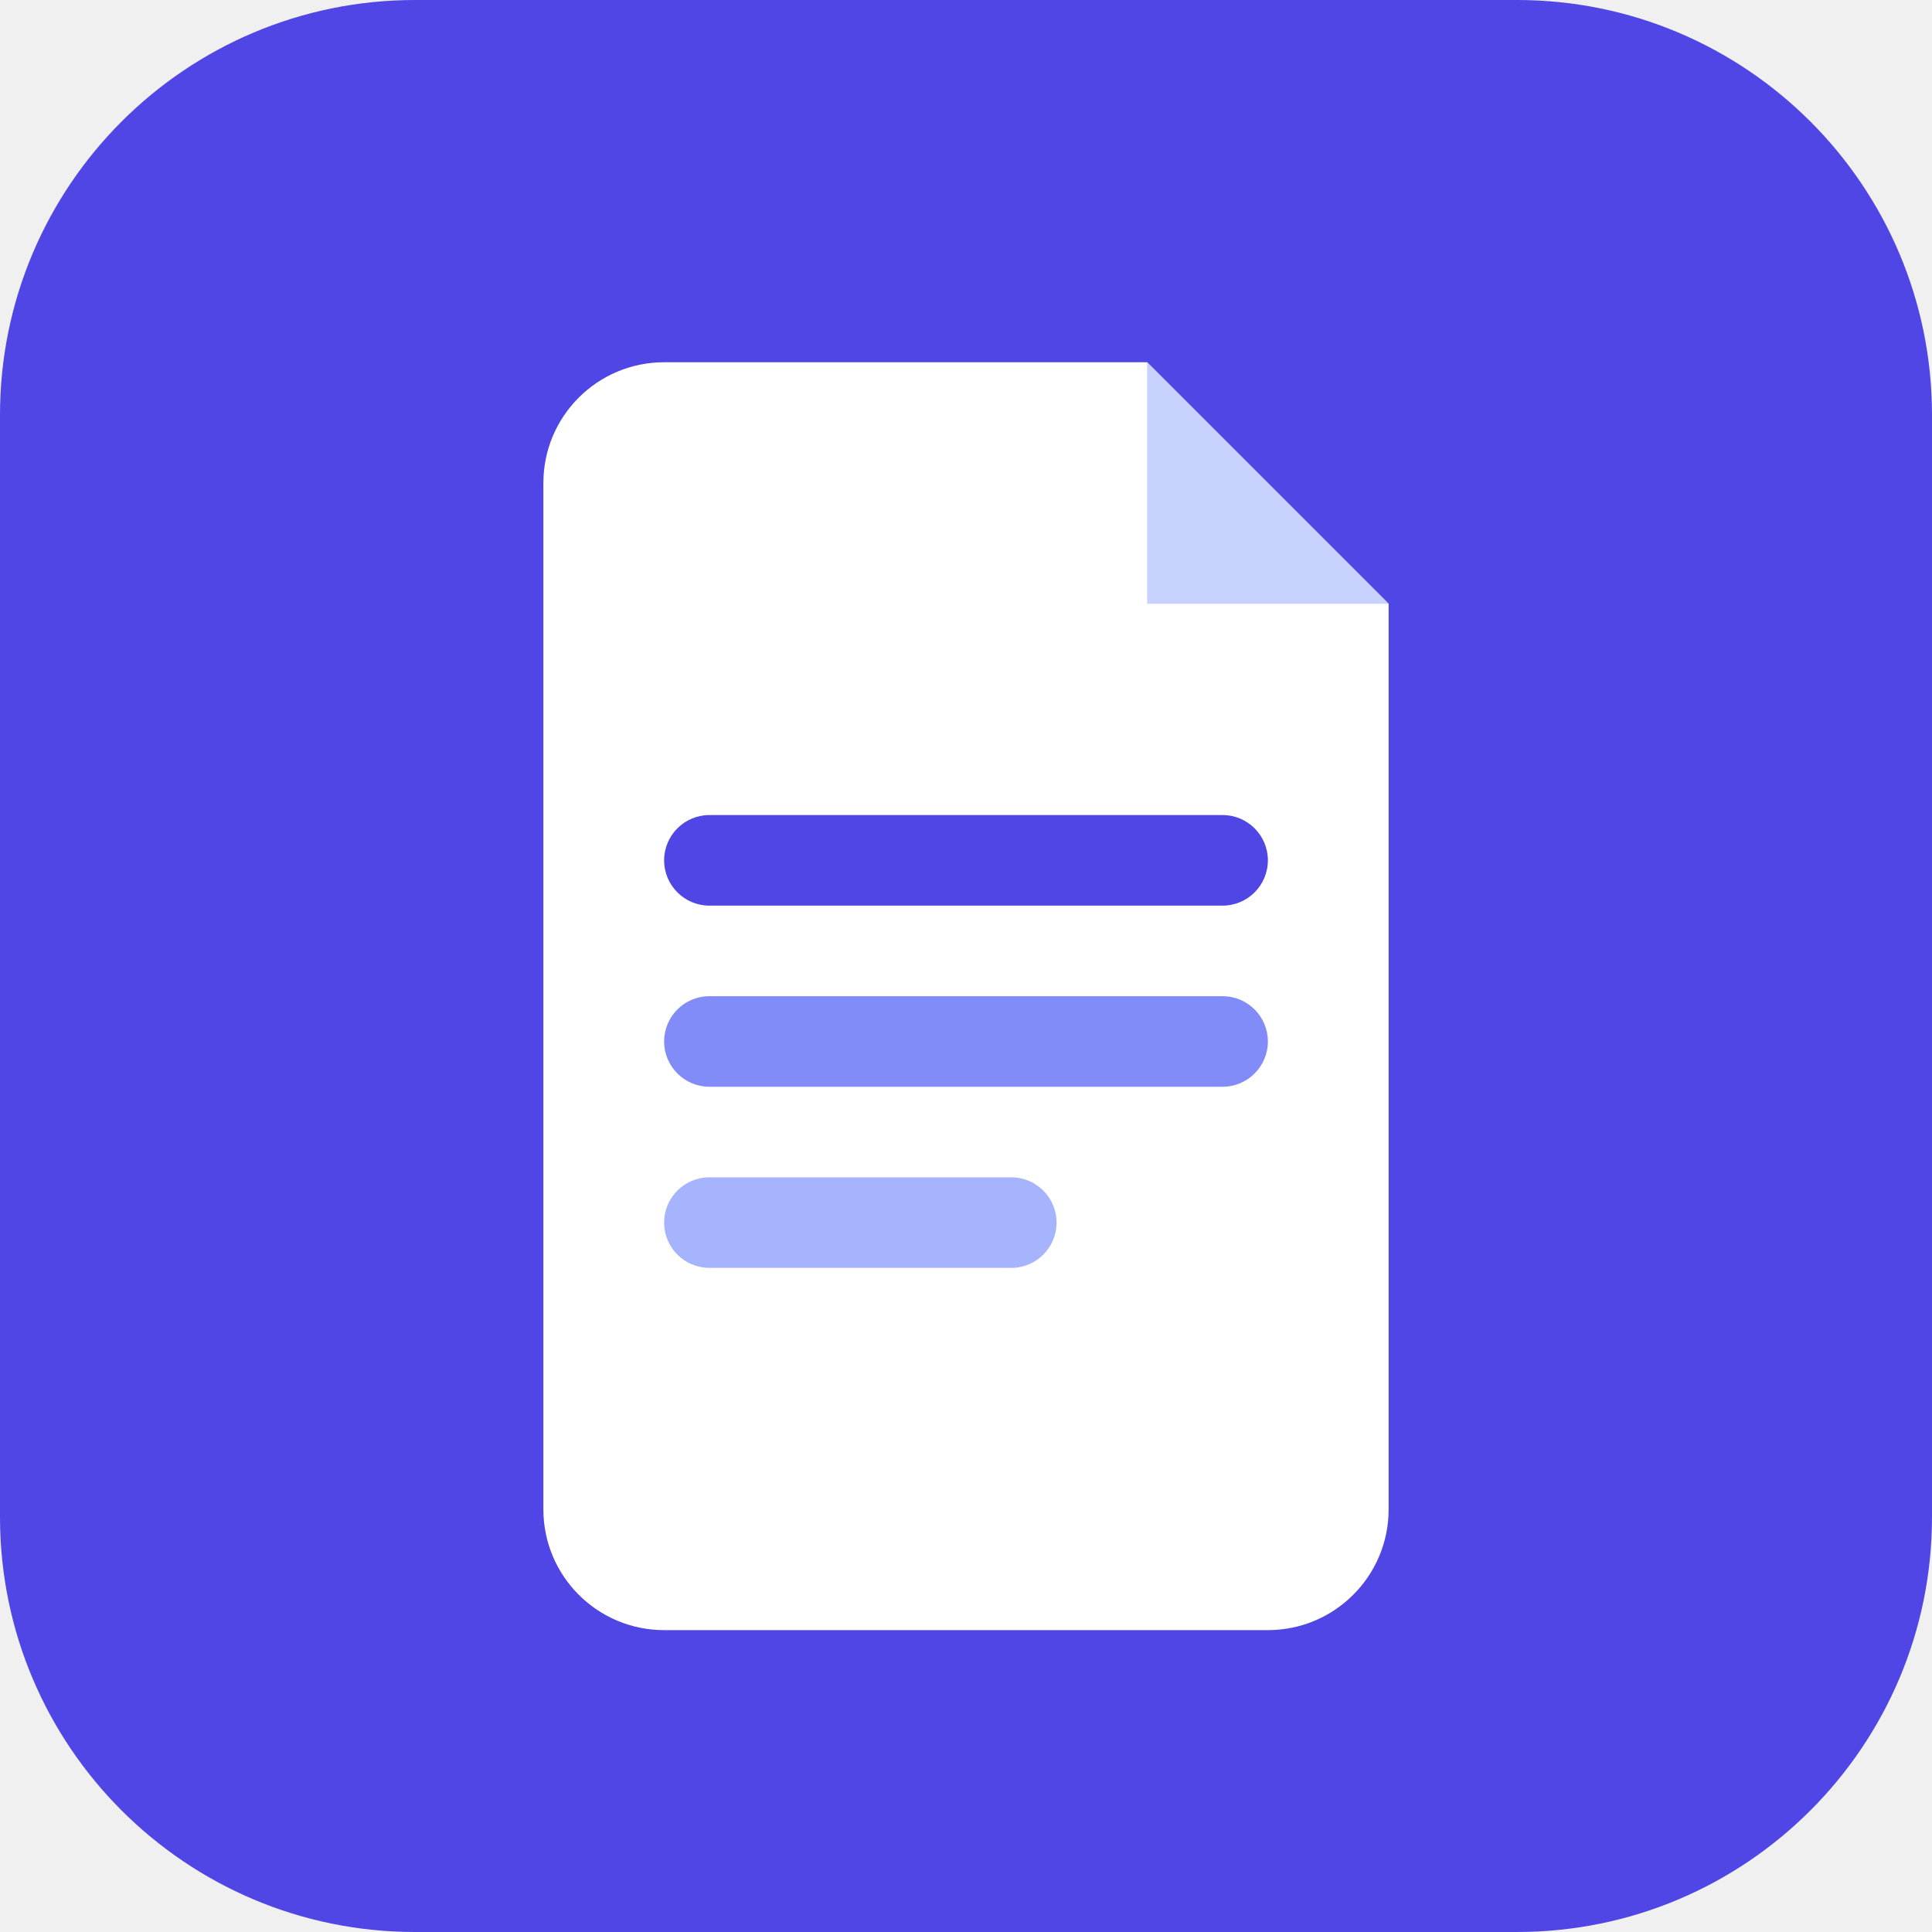
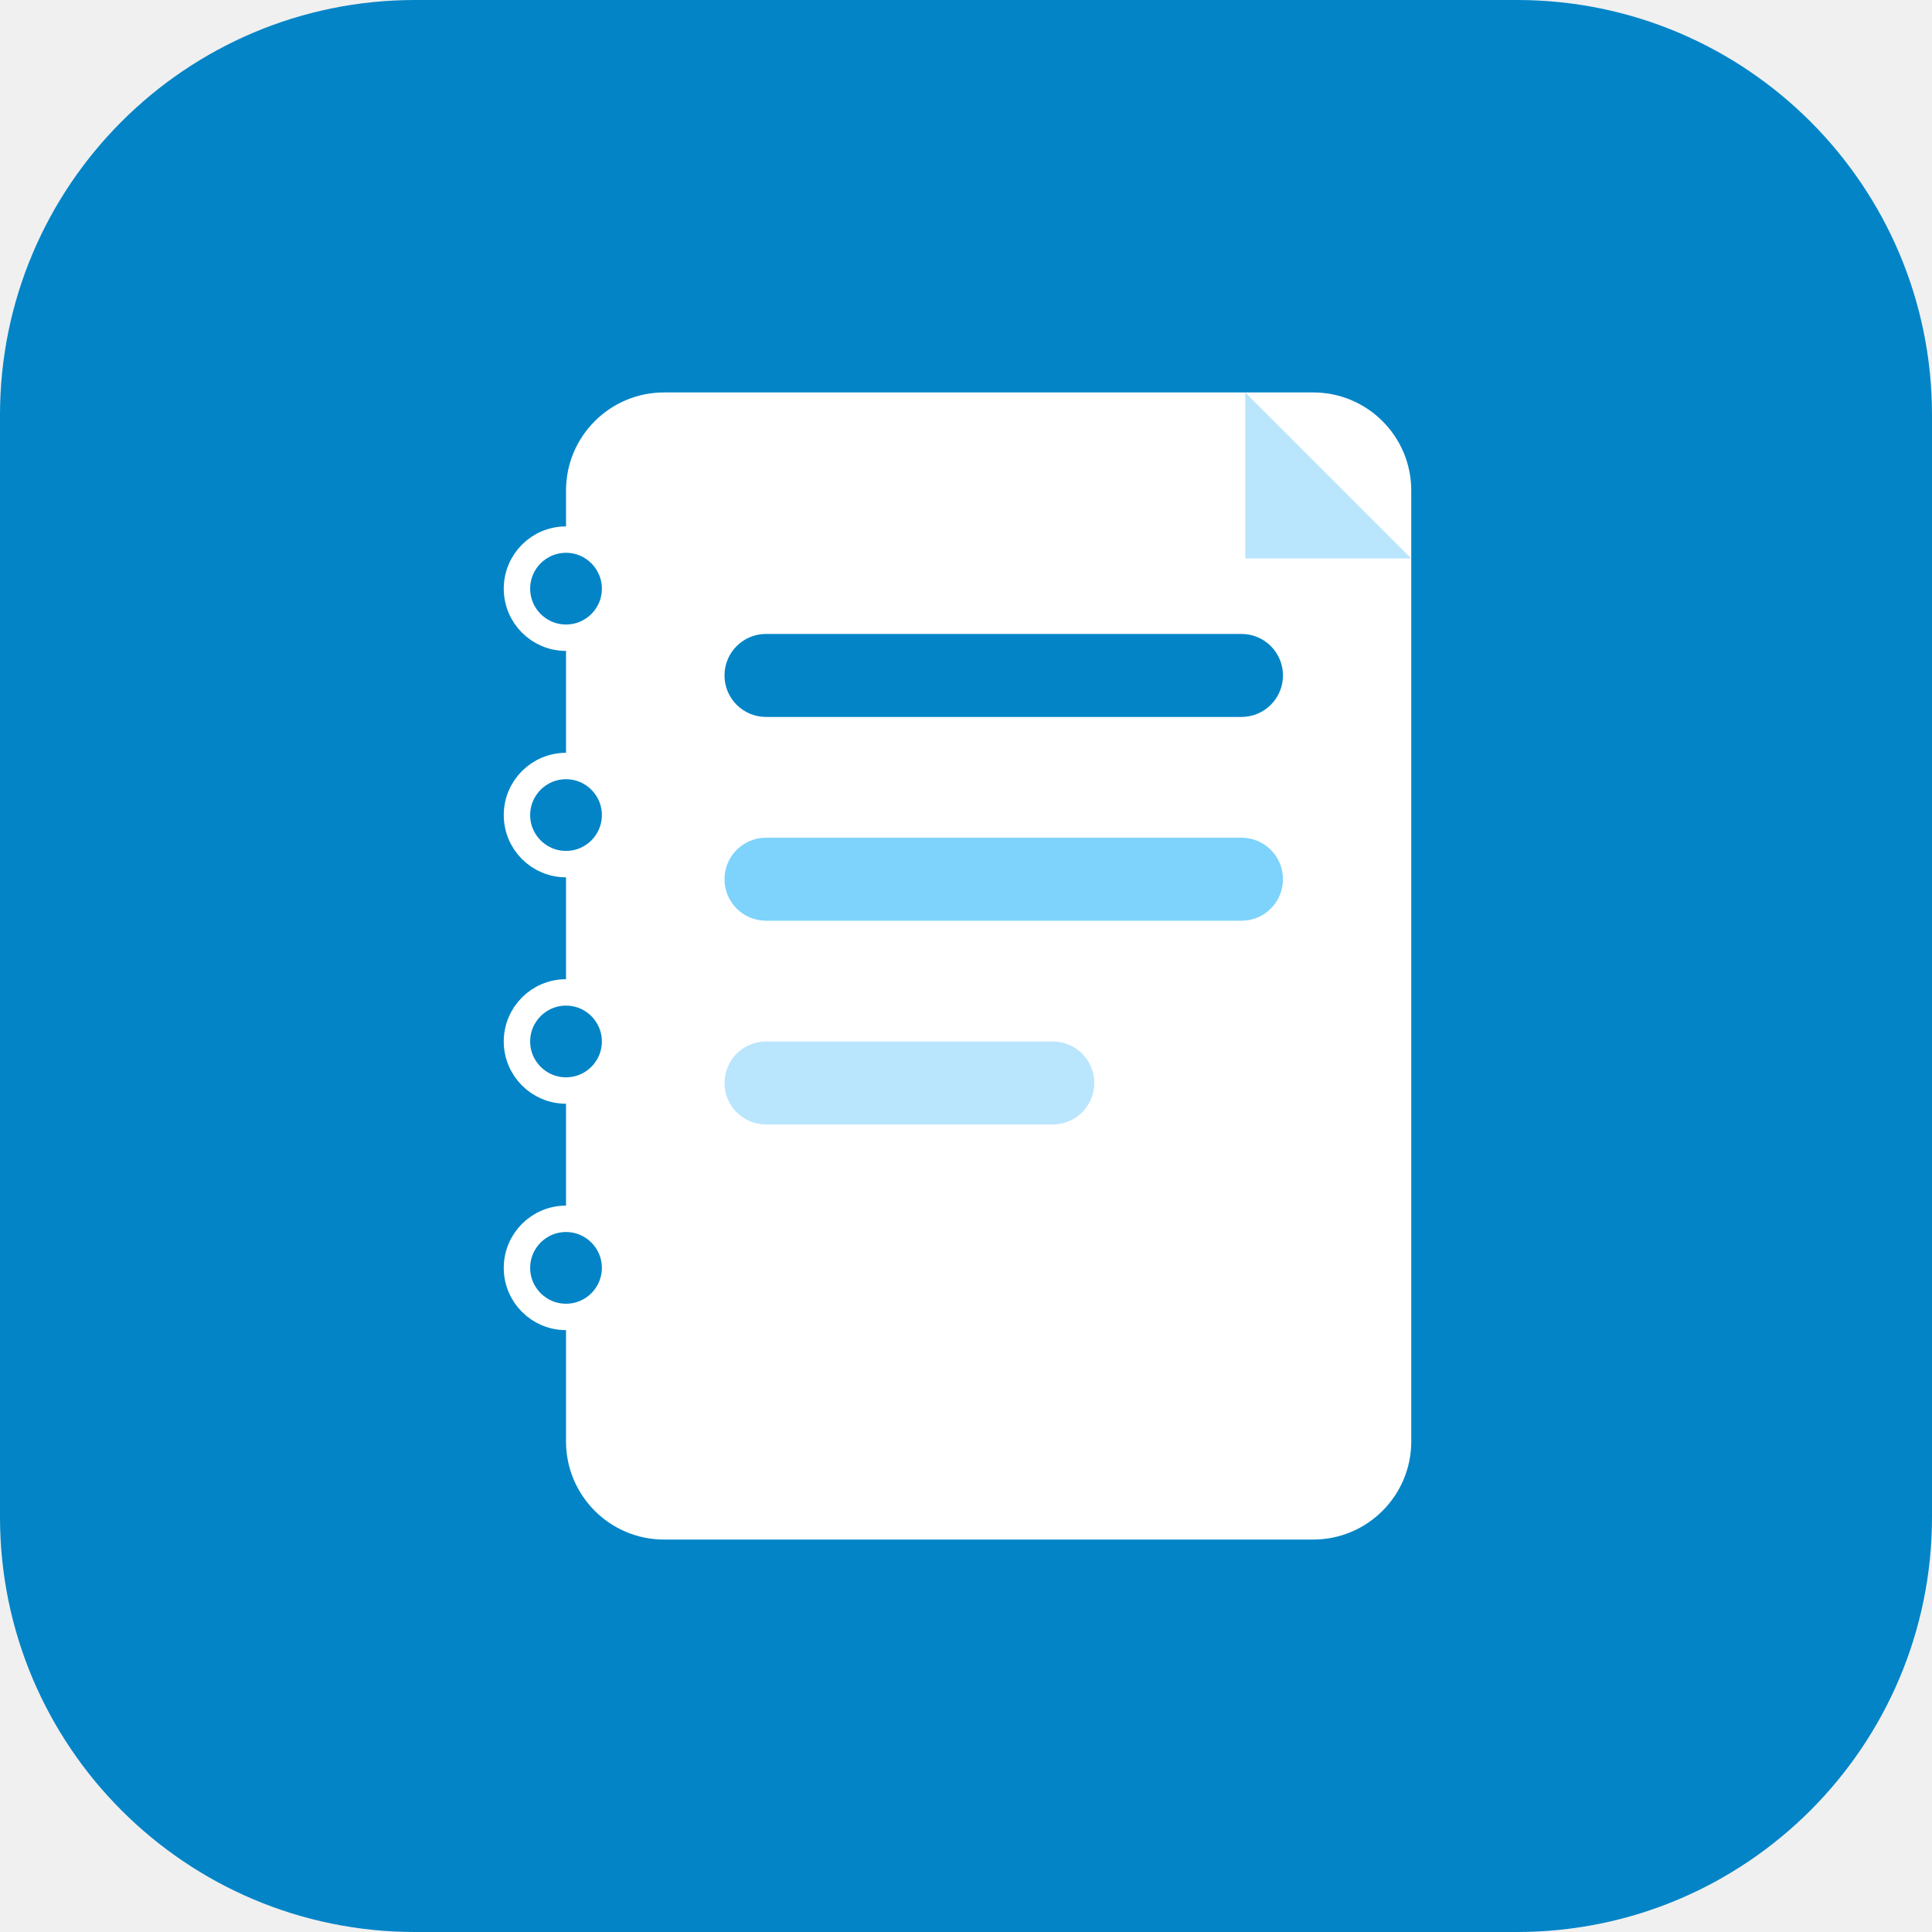
<svg xmlns="http://www.w3.org/2000/svg" viewBox="0 0 512 512">
-   <rect width="512" height="512" rx="110" fill="#4f46e5" />
-   <path d="M176 96h128l64 64v240a32 32 0 0 1-32 32H176a32 32 0 0 1-32-32V128a32 32 0 0 1 32-32z" fill="#ffffff" />
-   <path d="M304 96l64 64h-64z" fill="#c7d2fe" />
-   <rect x="176" y="216" width="160" height="24" rx="12" fill="#4f46e5" />
-   <rect x="176" y="264" width="160" height="24" rx="12" fill="#818cf8" />
-   <rect x="176" y="312" width="104" height="24" rx="12" fill="#a5b4fc" />
+   <rect width="512" height="512" rx="110" fill="#0284c7" />
+   <rect x="150" y="104" width="224" height="304" rx="26" fill="#ffffff" />
+   <circle cx="150" cy="156" r="13" fill="#0284c7" stroke="#ffffff" stroke-width="7" />
+   <circle cx="150" cy="216" r="13" fill="#0284c7" stroke="#ffffff" stroke-width="7" />
+   <circle cx="150" cy="276" r="13" fill="#0284c7" stroke="#ffffff" stroke-width="7" />
+   <circle cx="150" cy="336" r="13" fill="#0284c7" stroke="#ffffff" stroke-width="7" />
+   <rect x="192" y="168" width="148" height="22" rx="11" fill="#0284c7" />
+   <rect x="192" y="222" width="148" height="22" rx="11" fill="#7dd3fc" />
+   <rect x="192" y="276" width="98" height="22" rx="11" fill="#bae6fd" />
+   <path d="M330 104l44 44h-44z" fill="#bae6fd" />
</svg>
